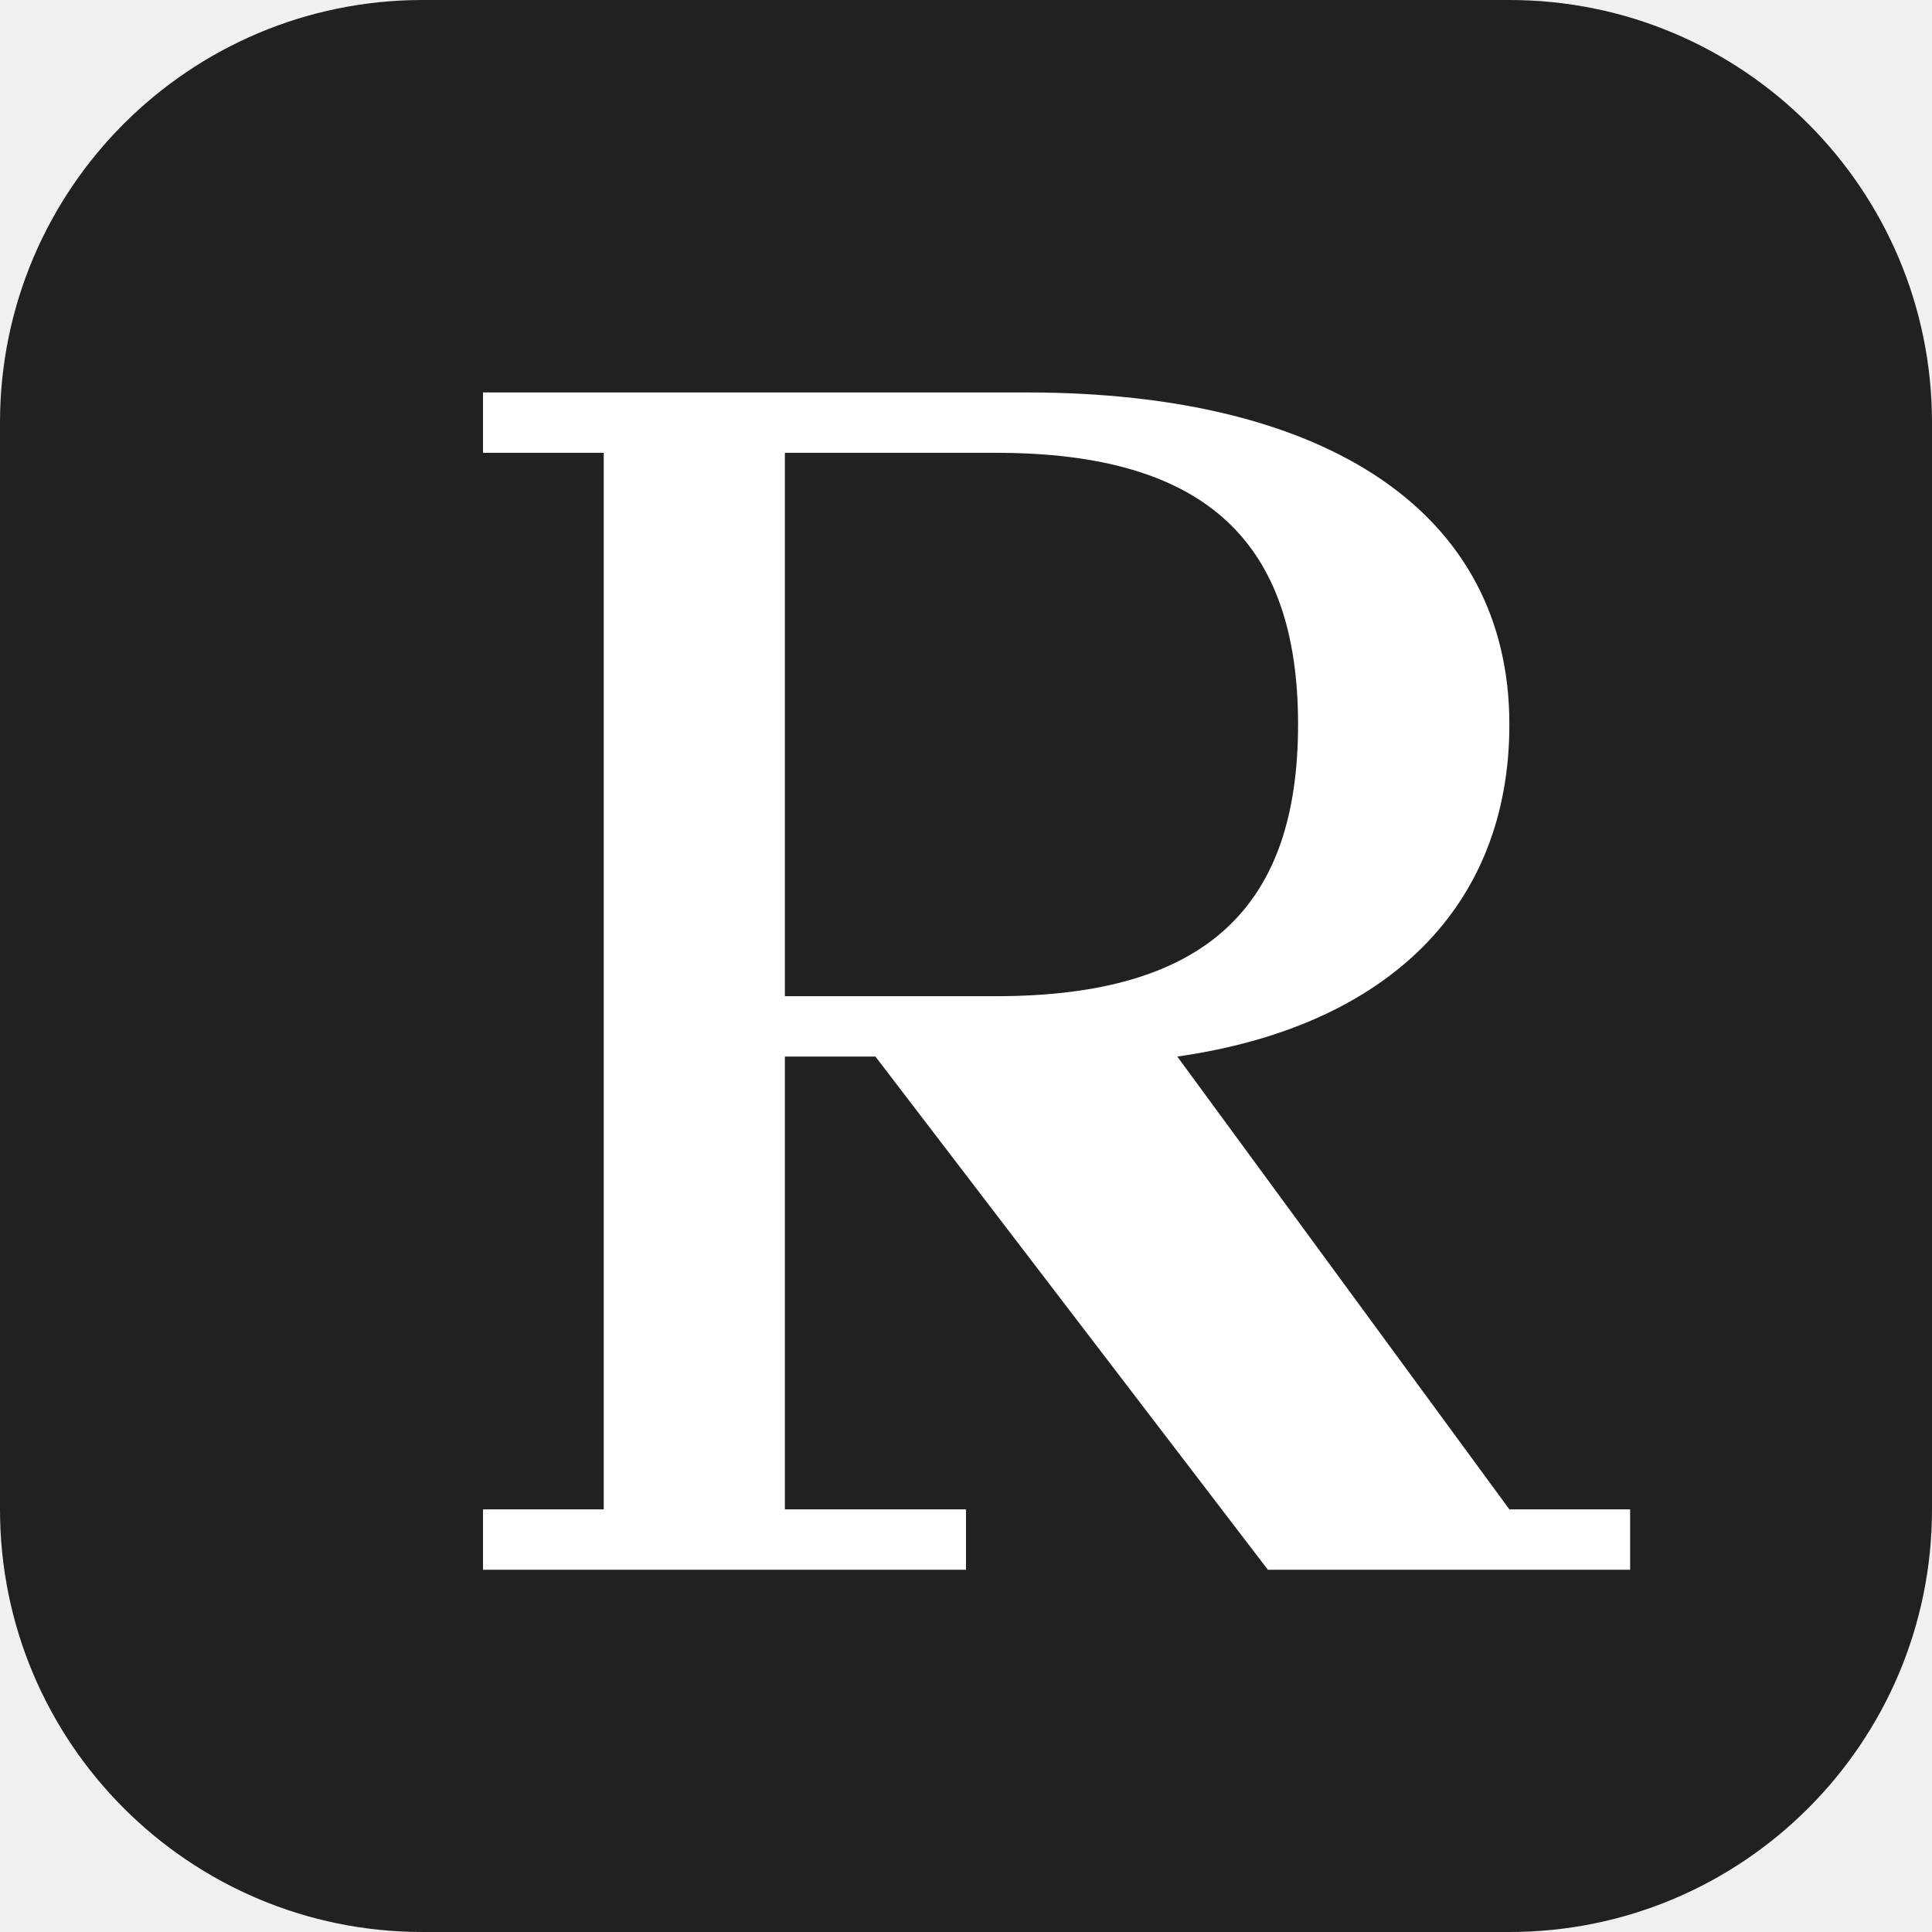
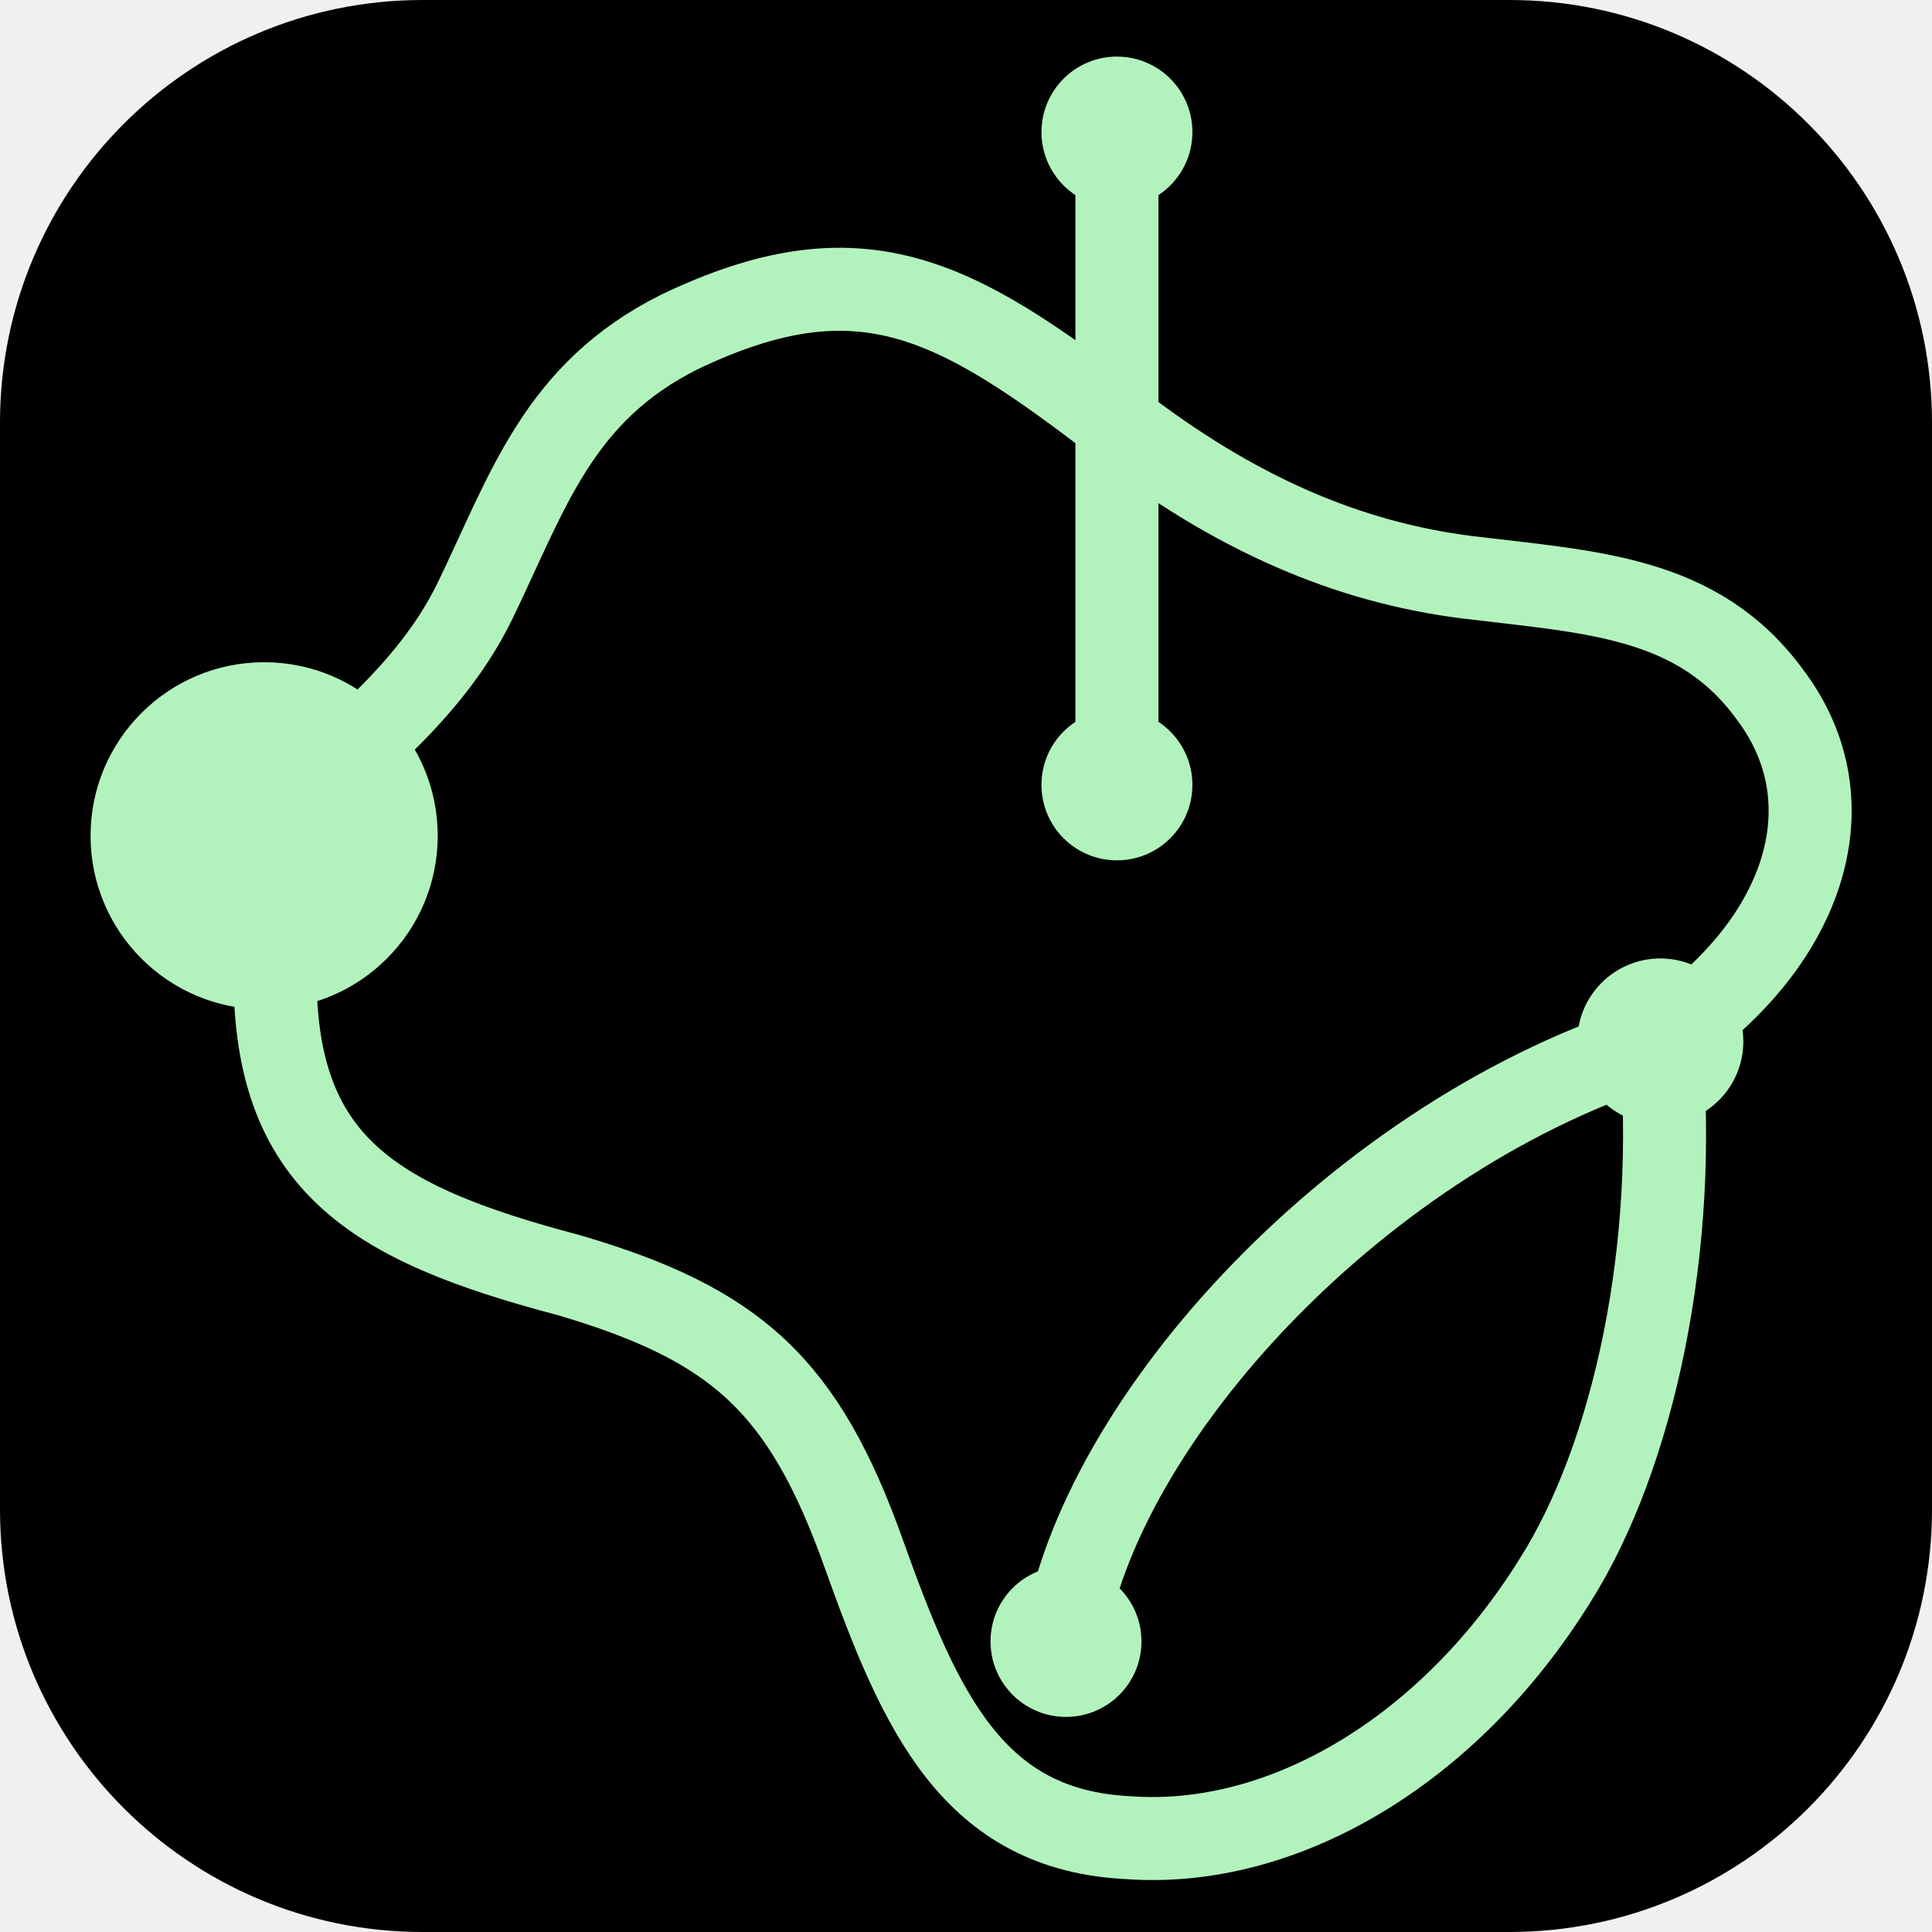
- <svg xmlns="http://www.w3.org/2000/svg" viewBox="0 0 64 64">
-   <rect width="64" height="64" rx="14" fill="#212121" />
-   <path fill="#fff" fill-rule="evenodd" d="M16 13h18c10 0 16 4 16 11 0 6-4 10-11 11l11 15h4v2H42L29 35h-3v15h6v2H16v-2h4V15h-4zm10 2v18h7c7 0 10-3 10-9s-3-9-10-9z" />
+ <svg xmlns="http://www.w3.org/2000/svg" viewBox="0 0 512 512">
+   <rect width="512" height="512" rx="112" fill="#000" />
+   <g transform="translate(18 10)" fill="none" stroke="#B2F3BD" stroke-width="22" stroke-linecap="round" stroke-linejoin="round">
+     <path d="M52 211C66 195 94 178 108 149C122 120 130 94 162 78C210 55 235 69 278 102C309 126 339 139 371 143C404 147 432 148 451 174C473 203 460 241 422 266C427 320 415 376 394 409C366 454 322 480 281 477C240 475 226 444 211 402C195 357 177 341 133 328C80 314 53 298 55 243C55 232 54 221 52 211Z" />
+     <path d="M278 25V198" />
+     <path d="M264 425C273 366 343 290 422 266" />
+   </g>
+   <g transform="translate(18 10)" fill="#B2F3BD">
+     <circle cx="52" cy="211.5" r="46" />
+     <circle cx="278" cy="25" r="20" />
+     <circle cx="278" cy="198" r="20" />
+     <circle cx="422" cy="266" r="22" />
+     <circle cx="264.5" cy="425" r="20" />
+   </g>
</svg>
